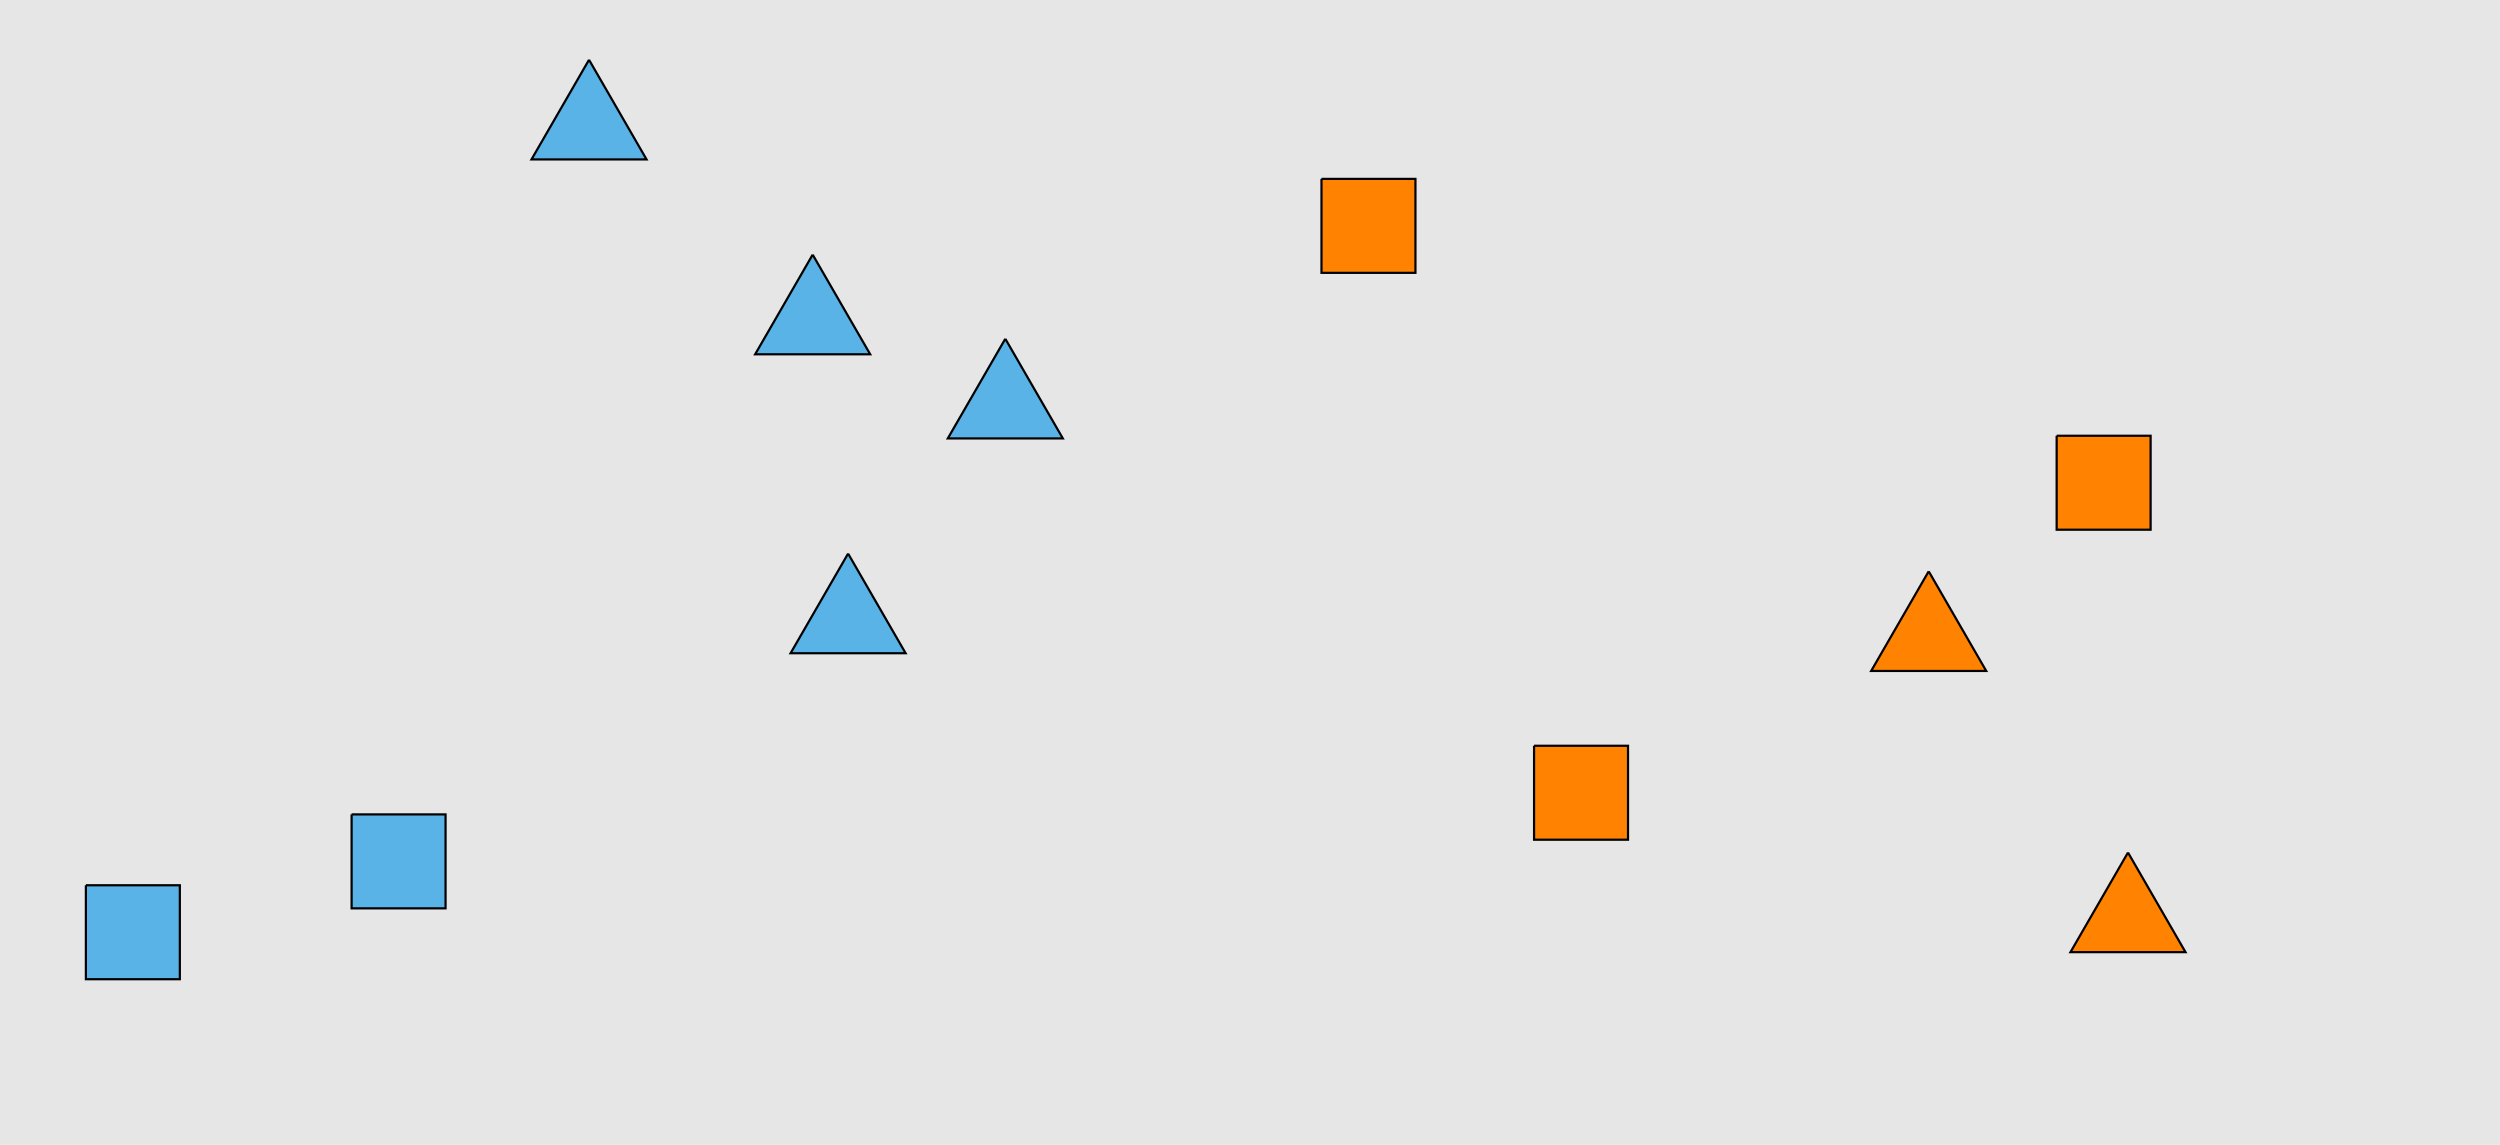
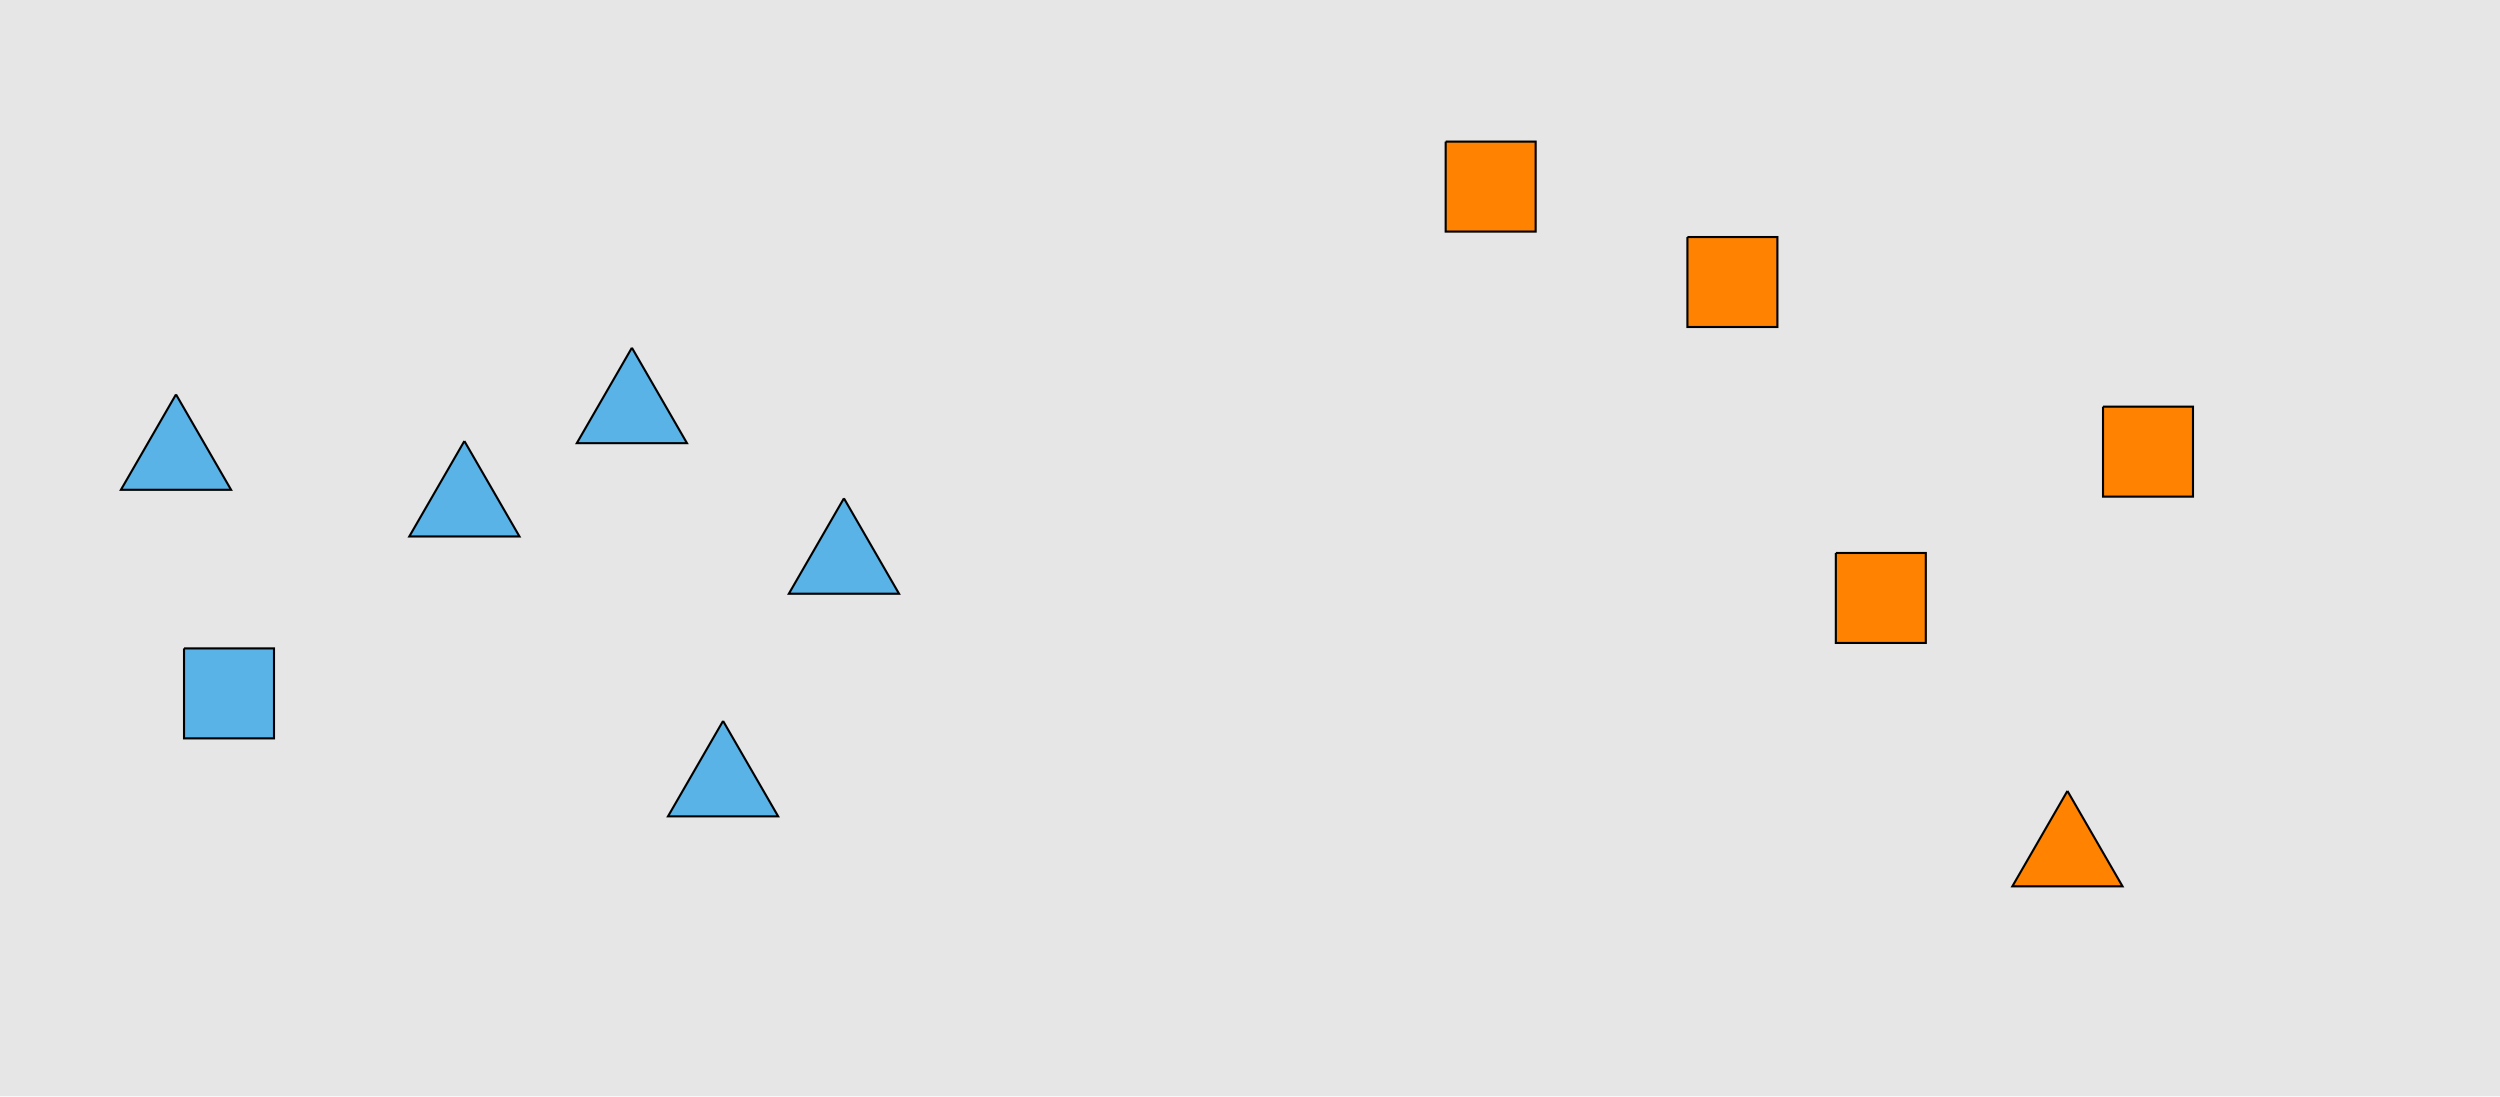
- <svg xmlns="http://www.w3.org/2000/svg" width="1129pt" height="517pt" viewBox="0 0 1129 517" version="1.1">
+ <svg xmlns="http://www.w3.org/2000/svg" width="1179pt" height="517pt" viewBox="0 0 1179 517" version="1.1">
  <g id="surface566">
-     <rect x="0" y="0" width="1129" height="517" style="fill:rgb(90%,90%,90%);fill-opacity:1;stroke:none;" />
-     <path style="fill-rule:nonzero;fill:rgb(35%,70%,90%);fill-opacity:1;stroke-width:1;stroke-linecap:butt;stroke-linejoin:miter;stroke:rgb(0%,0%,0%);stroke-opacity:1;stroke-miterlimit:10;" d="M 266 27 L 240.02 72 L 291.98 72 L 266 27 " />
-     <path style="fill-rule:nonzero;fill:rgb(35%,70%,90%);fill-opacity:1;stroke-width:1;stroke-linecap:butt;stroke-linejoin:miter;stroke:rgb(0%,0%,0%);stroke-opacity:1;stroke-miterlimit:10;" d="M 158.785 367.785 L 158.785 410.215 L 201.215 410.215 L 201.215 367.785 L 158.785 367.785 " />
-     <path style="fill-rule:nonzero;fill:rgb(35%,70%,90%);fill-opacity:1;stroke-width:1;stroke-linecap:butt;stroke-linejoin:miter;stroke:rgb(0%,0%,0%);stroke-opacity:1;stroke-miterlimit:10;" d="M 383 250 L 357.02 295 L 408.98 295 L 383 250 " />
-     <path style="fill-rule:nonzero;fill:rgb(35%,70%,90%);fill-opacity:1;stroke-width:1;stroke-linecap:butt;stroke-linejoin:miter;stroke:rgb(0%,0%,0%);stroke-opacity:1;stroke-miterlimit:10;" d="M 38.785 399.785 L 38.785 442.215 L 81.215 442.215 L 81.215 399.785 L 38.785 399.785 " />
-     <path style="fill-rule:nonzero;fill:rgb(35%,70%,90%);fill-opacity:1;stroke-width:1;stroke-linecap:butt;stroke-linejoin:miter;stroke:rgb(0%,0%,0%);stroke-opacity:1;stroke-miterlimit:10;" d="M 454 153 L 428.02 198 L 479.98 198 L 454 153 " />
-     <path style="fill-rule:nonzero;fill:rgb(35%,70%,90%);fill-opacity:1;stroke-width:1;stroke-linecap:butt;stroke-linejoin:miter;stroke:rgb(0%,0%,0%);stroke-opacity:1;stroke-miterlimit:10;" d="M 367 115 L 341.02 160 L 392.98 160 L 367 115 " />
-     <path style="fill-rule:nonzero;fill:rgb(100%,51%,0%);fill-opacity:1;stroke-width:1;stroke-linecap:butt;stroke-linejoin:miter;stroke:rgb(0%,0%,0%);stroke-opacity:1;stroke-miterlimit:10;" d="M 596.785 80.785 L 596.785 123.215 L 639.215 123.215 L 639.215 80.785 L 596.785 80.785 " />
-     <path style="fill-rule:nonzero;fill:rgb(100%,51%,0%);fill-opacity:1;stroke-width:1;stroke-linecap:butt;stroke-linejoin:miter;stroke:rgb(0%,0%,0%);stroke-opacity:1;stroke-miterlimit:10;" d="M 961 385 L 935.02 430 L 986.98 430 L 961 385 " />
-     <path style="fill-rule:nonzero;fill:rgb(100%,51%,0%);fill-opacity:1;stroke-width:1;stroke-linecap:butt;stroke-linejoin:miter;stroke:rgb(0%,0%,0%);stroke-opacity:1;stroke-miterlimit:10;" d="M 692.785 336.785 L 692.785 379.215 L 735.215 379.215 L 735.215 336.785 L 692.785 336.785 " />
-     <path style="fill-rule:nonzero;fill:rgb(100%,51%,0%);fill-opacity:1;stroke-width:1;stroke-linecap:butt;stroke-linejoin:miter;stroke:rgb(0%,0%,0%);stroke-opacity:1;stroke-miterlimit:10;" d="M 871 258 L 845.02 303 L 896.98 303 L 871 258 " />
-     <path style="fill-rule:nonzero;fill:rgb(100%,51%,0%);fill-opacity:1;stroke-width:1;stroke-linecap:butt;stroke-linejoin:miter;stroke:rgb(0%,0%,0%);stroke-opacity:1;stroke-miterlimit:10;" d="M 928.785 196.785 L 928.785 239.215 L 971.215 239.215 L 971.215 196.785 L 928.785 196.785 " />
+     <rect x="0" y="0" width="1179" height="517" style="fill:rgb(90%,90%,90%);fill-opacity:1;stroke:none;" />
+     <path style="fill-rule:nonzero;fill:rgb(35%,70%,90%);fill-opacity:1;stroke-width:1;stroke-linecap:butt;stroke-linejoin:miter;stroke:rgb(0%,0%,0%);stroke-opacity:1;stroke-miterlimit:10;" d="M 219 208 L 193.02 253 L 244.98 253 L 219 208 " />
+     <path style="fill-rule:nonzero;fill:rgb(35%,70%,90%);fill-opacity:1;stroke-width:1;stroke-linecap:butt;stroke-linejoin:miter;stroke:rgb(0%,0%,0%);stroke-opacity:1;stroke-miterlimit:10;" d="M 341 340 L 315.02 385 L 366.98 385 L 341 340 " />
+     <path style="fill-rule:nonzero;fill:rgb(35%,70%,90%);fill-opacity:1;stroke-width:1;stroke-linecap:butt;stroke-linejoin:miter;stroke:rgb(0%,0%,0%);stroke-opacity:1;stroke-miterlimit:10;" d="M 86.785 305.785 L 86.785 348.215 L 129.215 348.215 L 129.215 305.785 L 86.785 305.785 " />
+     <path style="fill-rule:nonzero;fill:rgb(35%,70%,90%);fill-opacity:1;stroke-width:1;stroke-linecap:butt;stroke-linejoin:miter;stroke:rgb(0%,0%,0%);stroke-opacity:1;stroke-miterlimit:10;" d="M 298 164 L 272.02 209 L 323.98 209 L 298 164 " />
+     <path style="fill-rule:nonzero;fill:rgb(35%,70%,90%);fill-opacity:1;stroke-width:1;stroke-linecap:butt;stroke-linejoin:miter;stroke:rgb(0%,0%,0%);stroke-opacity:1;stroke-miterlimit:10;" d="M 83 186 L 57.02 231 L 108.98 231 L 83 186 " />
+     <path style="fill-rule:nonzero;fill:rgb(35%,70%,90%);fill-opacity:1;stroke-width:1;stroke-linecap:butt;stroke-linejoin:miter;stroke:rgb(0%,0%,0%);stroke-opacity:1;stroke-miterlimit:10;" d="M 398 235 L 372.02 280 L 423.98 280 L 398 235 " />
+     <path style="fill-rule:nonzero;fill:rgb(100%,51%,0%);fill-opacity:1;stroke-width:1;stroke-linecap:butt;stroke-linejoin:miter;stroke:rgb(0%,0%,0%);stroke-opacity:1;stroke-miterlimit:10;" d="M 865.785 260.785 L 865.785 303.215 L 908.215 303.215 L 908.215 260.785 L 865.785 260.785 " />
+     <path style="fill-rule:nonzero;fill:rgb(100%,51%,0%);fill-opacity:1;stroke-width:1;stroke-linecap:butt;stroke-linejoin:miter;stroke:rgb(0%,0%,0%);stroke-opacity:1;stroke-miterlimit:10;" d="M 795.785 111.785 L 795.785 154.215 L 838.215 154.215 L 838.215 111.785 L 795.785 111.785 " />
+     <path style="fill-rule:nonzero;fill:rgb(100%,51%,0%);fill-opacity:1;stroke-width:1;stroke-linecap:butt;stroke-linejoin:miter;stroke:rgb(0%,0%,0%);stroke-opacity:1;stroke-miterlimit:10;" d="M 975 373 L 949.02 418 L 1000.98 418 L 975 373 " />
+     <path style="fill-rule:nonzero;fill:rgb(100%,51%,0%);fill-opacity:1;stroke-width:1;stroke-linecap:butt;stroke-linejoin:miter;stroke:rgb(0%,0%,0%);stroke-opacity:1;stroke-miterlimit:10;" d="M 991.785 191.785 L 991.785 234.215 L 1034.215 234.215 L 1034.215 191.785 L 991.785 191.785 " />
+     <path style="fill-rule:nonzero;fill:rgb(100%,51%,0%);fill-opacity:1;stroke-width:1;stroke-linecap:butt;stroke-linejoin:miter;stroke:rgb(0%,0%,0%);stroke-opacity:1;stroke-miterlimit:10;" d="M 681.785 66.785 L 681.785 109.215 L 724.215 109.215 L 724.215 66.785 L 681.785 66.785 " />
  </g>
</svg>
